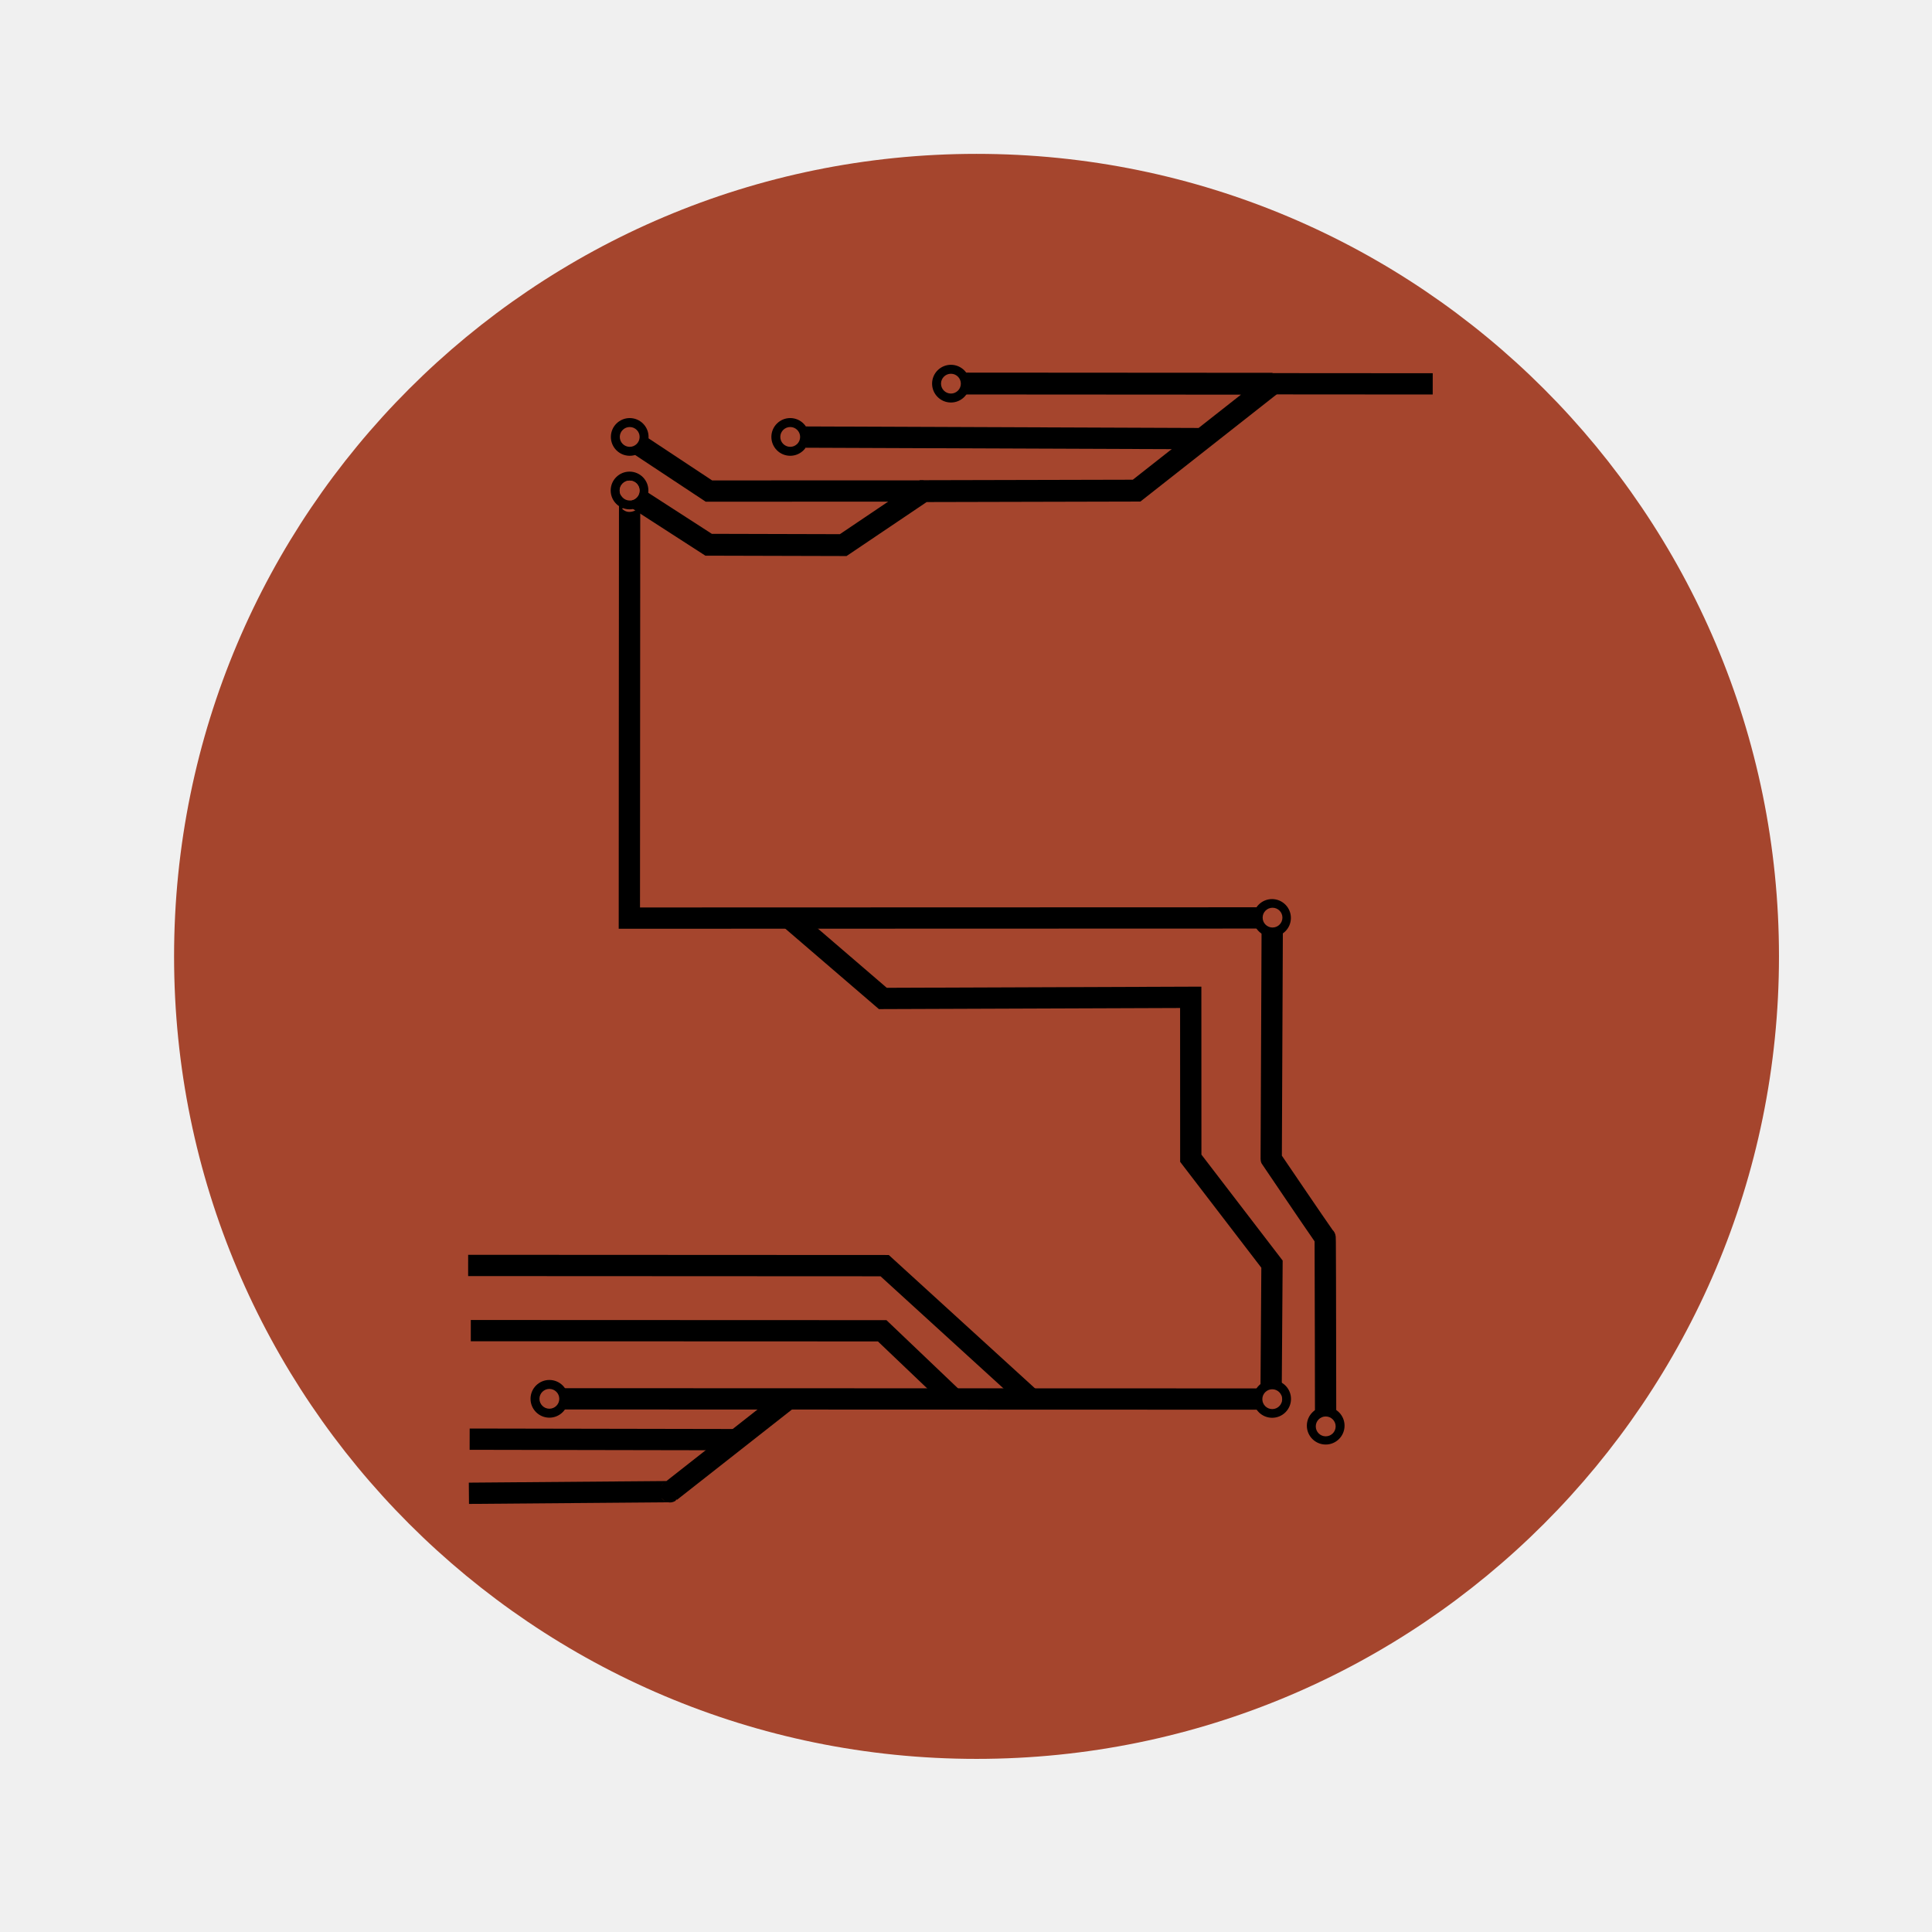
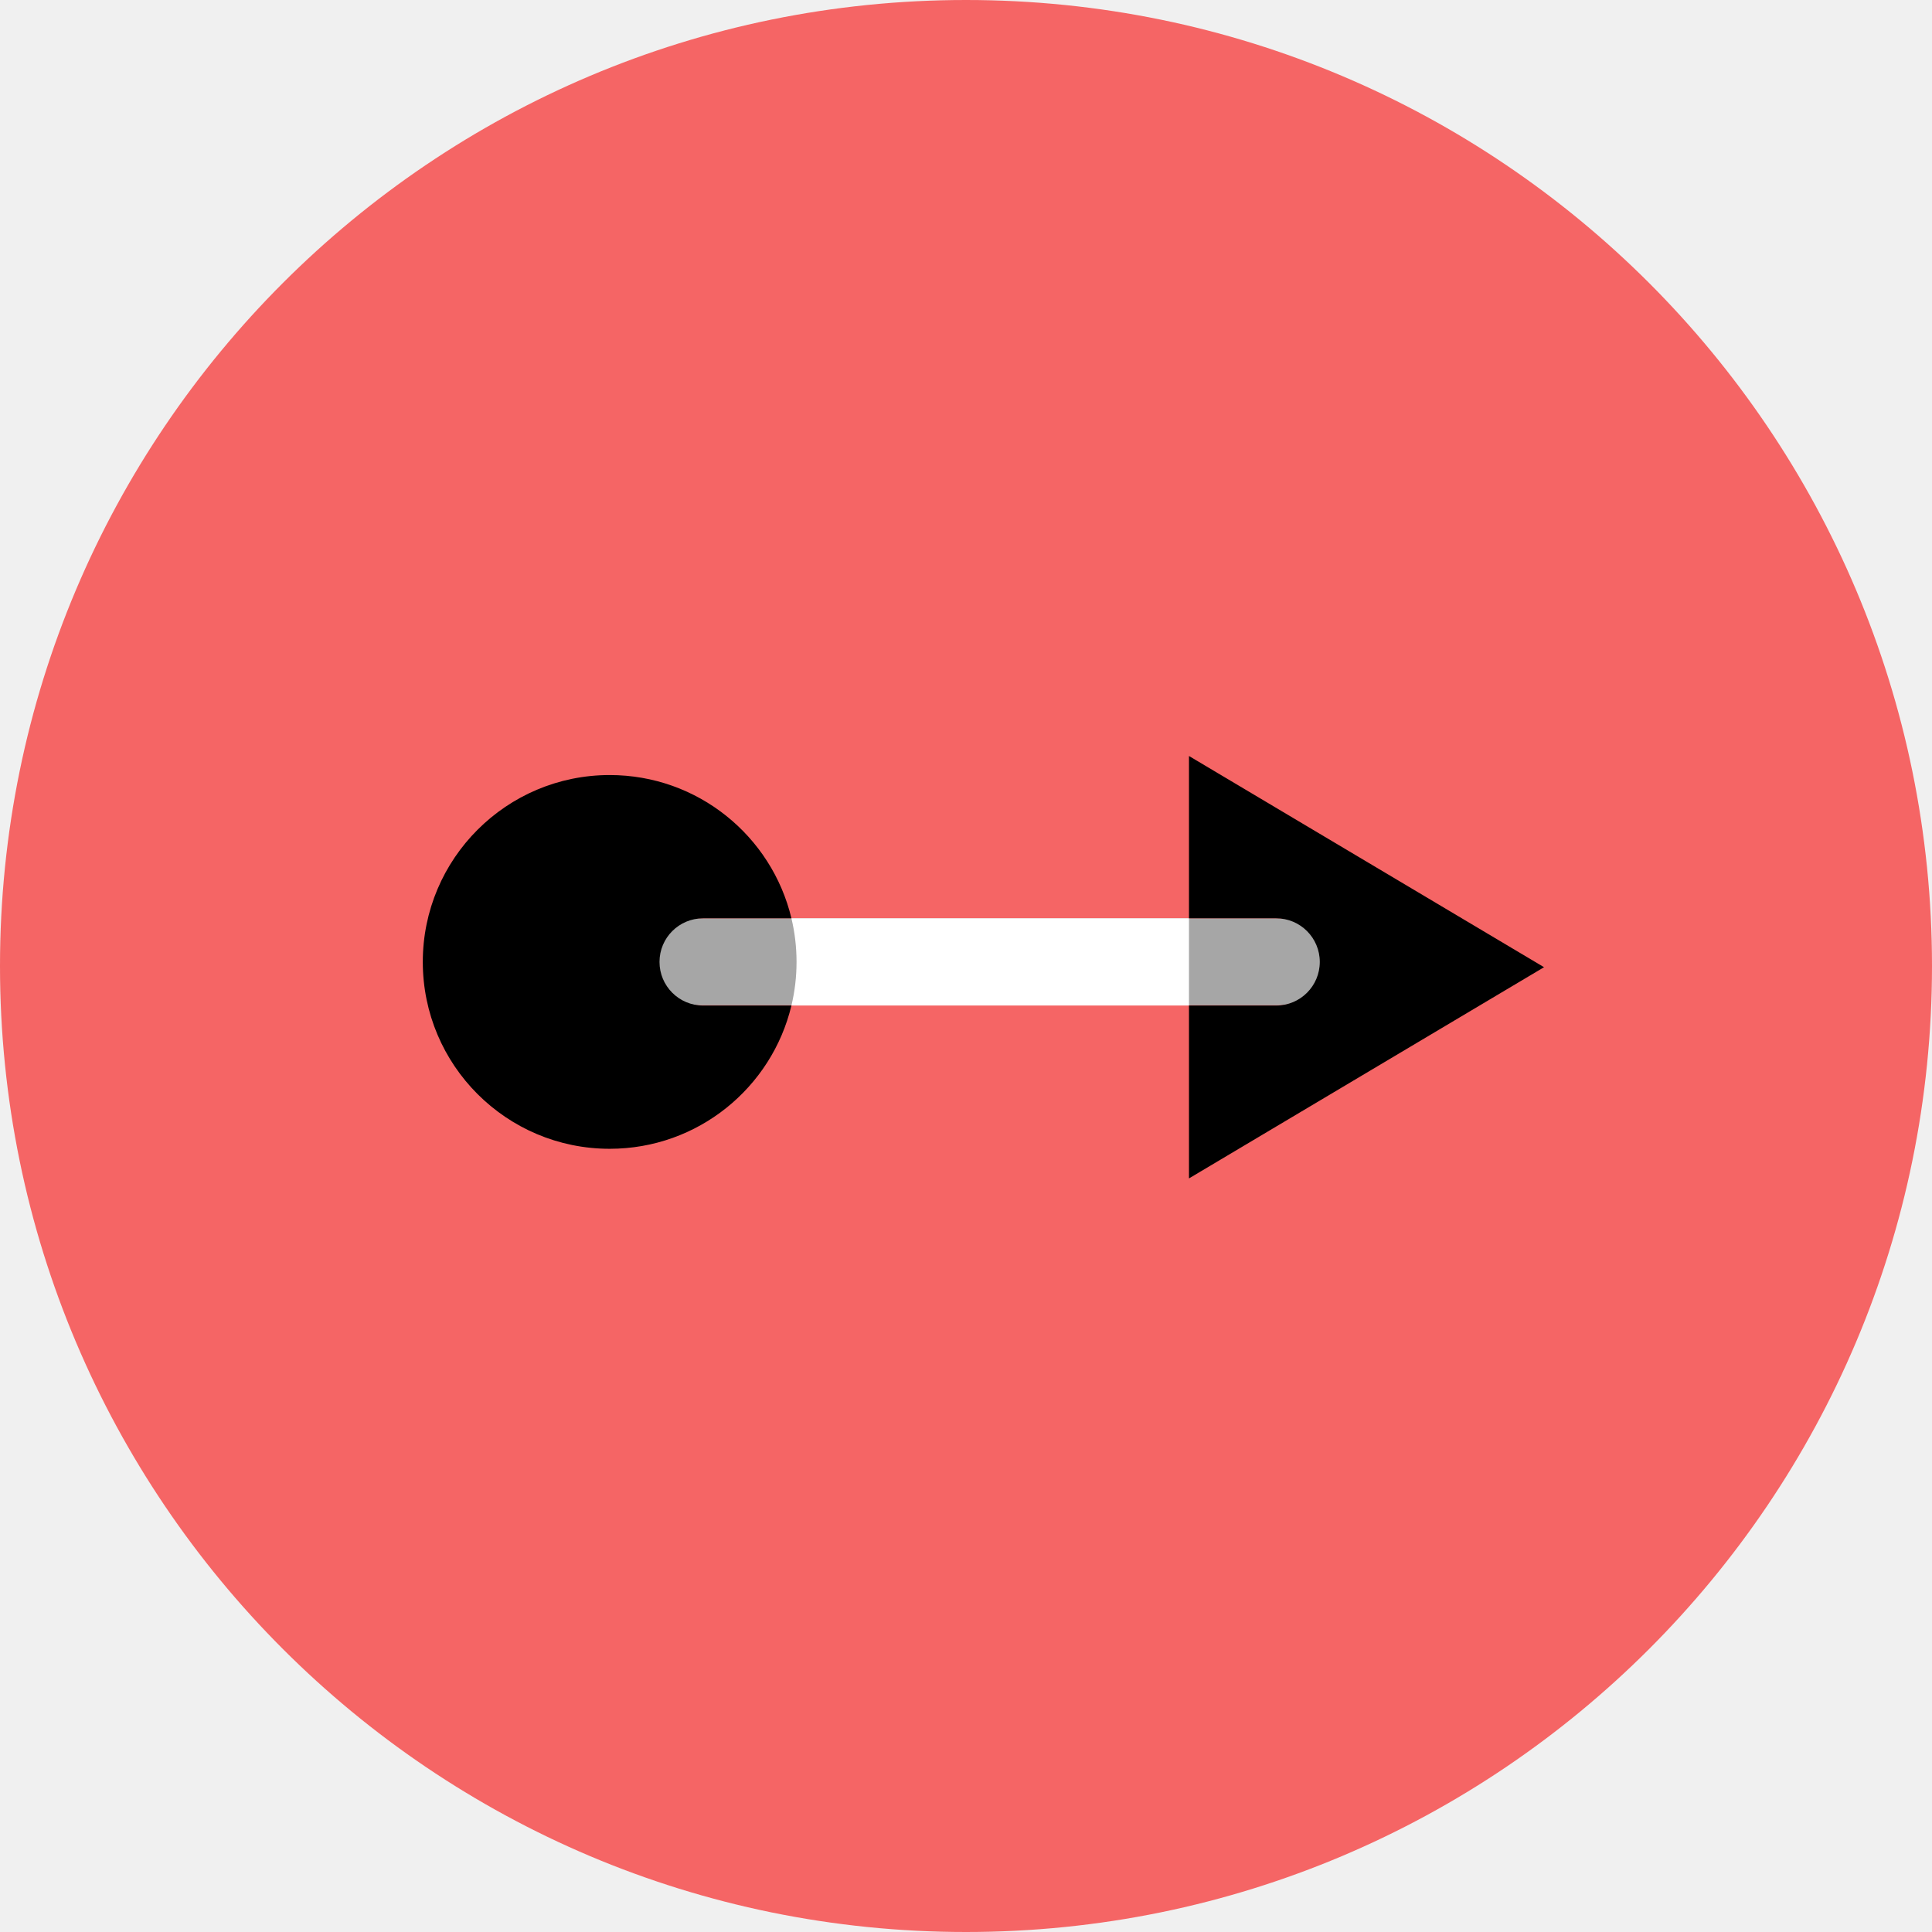
- <svg xmlns="http://www.w3.org/2000/svg" width="100%" height="100%" viewBox="0 0 2048 2048" version="1.1" xml:space="preserve" style="fill-rule:evenodd;clip-rule:evenodd;stroke-linejoin:round;stroke-miterlimit:2;">
-   <g transform="matrix(1.46062,0,0,1.45991,-548.619,-466.452)">
-     <ellipse cx="1084.32" cy="1013.93" rx="582.378" ry="582.703" style="fill:rgb(165,69,45);" />
-   </g>
-   <g transform="matrix(1.18235,0,0,1.18007,-183.878,-216.469)">
-     <g transform="matrix(0.807248,0.00573045,-0.00569504,0.80226,-148.796,133.672)">
-       <path d="M1436.51,476.333C1439.25,476.333 1441.48,478.579 1441.48,481.346C1441.48,484.113 1439.25,486.359 1436.51,486.359C1433.78,486.359 1431.55,484.113 1431.55,481.346C1431.55,478.579 1433.78,476.333 1436.51,476.333ZM1436.51,478.84C1437.88,478.84 1439,479.963 1439,481.346C1439,482.73 1437.88,483.853 1436.51,483.853C1435.14,483.853 1434.03,482.73 1434.03,481.346C1434.03,479.963 1435.14,478.84 1436.51,478.84Z" style="fill:rgb(165,69,45);" />
-       <path d="M1436.51,460.232C1424.97,460.232 1415.58,469.682 1415.58,481.346C1415.58,493.01 1424.97,502.461 1436.52,502.461C1448.06,502.461 1457.45,493.01 1457.45,481.347C1457.45,469.683 1448.06,460.232 1436.51,460.232ZM1436.52,492.434C1430.45,492.434 1425.5,487.476 1425.5,481.346C1425.5,475.216 1430.45,470.258 1436.51,470.258C1442.58,470.258 1447.52,475.216 1447.52,481.347C1447.52,487.476 1442.58,492.434 1436.52,492.434Z" />
-     </g>
-     <g id="Layer2">
-       <path d="M1334.1,1298.5L1334.12,1300.25C1334.33,1325.78 1334.39,1443.73 1334.48,1467.03C1334.48,1469.54 1334.5,1471.04 1334.51,1471.3C1334.59,1473.57 1335.25,1474.71 1335.34,1474.9C1337.02,1478.67 1339.8,1479.74 1341.49,1480.2C1343.88,1480.88 1346.3,1480.68 1348.7,1479.34L1339.39,1462.65C1339.57,1462.55 1353.58,1470.64 1353.58,1470.64C1353.58,1470.64 1353.56,1468.52 1353.55,1466.06C1353.47,1440.44 1353.41,1322.41 1353.19,1299.18C1353.17,1296.32 1353.1,1294.64 1353.07,1294.34C1352.77,1291.38 1351.54,1289.51 1350.31,1288.35L1349.95,1287.84C1342.85,1277.76 1311.06,1230.86 1304.79,1221.58L1304.8,1218.34C1304.92,1183.22 1305.72,1008.03 1305.72,1008.03L1305.76,998.426L729.317,998.603C729.338,946.609 729.44,698.339 729.54,644.165C729.551,638.188 729.572,633.959 729.572,633.959C729.572,633.959 729.417,635.433 729.401,635.515C728.189,641.768 723.352,642.741 722.14,643.015C719.271,643.665 716.138,643.322 713.269,640.43L726.803,626.953C726.605,626.753 710.692,621.716 710.493,633.64C710.482,634.306 710.47,637.987 710.458,644.129C710.347,704.727 710.232,1008.16 710.232,1008.16L710.228,1017.73L1286.59,1017.55C1286.42,1054.66 1285.82,1188.11 1285.72,1218.27C1285.7,1221.85 1285.7,1224 1285.7,1224.4C1285.73,1227.33 1286.74,1228.72 1286.78,1228.8C1286.83,1228.89 1325.45,1286.16 1334.1,1298.5Z" />
-       <path d="M722.859,640.519L787.922,682.589L914.487,682.928L986.308,634.427C986.308,634.427 1177.95,633.974 1177.95,633.974L1302.44,535.866L1296.39,518.332L1021.55,518.155L1021.54,537.79C1021.54,537.79 1197.95,537.904 1268.1,537.949C1268.1,537.949 1171.15,614.355 1171.15,614.355C1171.15,614.355 980.299,614.806 980.299,614.806L908.523,663.277C908.523,663.277 793.72,662.97 793.72,662.97C793.72,662.97 733.486,624.021 733.486,624.021L722.859,640.519Z" />
-       <g transform="matrix(1.18683,-8.90269e-06,-8.90269e-06,1,-242.206,0.0115413)">
-         <path d="M1296.41,537.719L1417.41,537.823L1417.43,518.705L1296.42,518.6L1296.41,537.719Z" />
-       </g>
-       <g transform="matrix(0.968397,-0.000162088,-0.000162088,0.999999,38.9668,0.199859)">
-         <path d="M866.523,585.572L1230.03,586.994L1230.1,567.876L866.596,566.454L866.523,585.572Z" />
-       </g>
-       <path d="M983.587,614.933C983.587,614.933 817.924,614.983 793.971,614.99C793.971,614.99 735.125,575.973 735.125,575.973L724.594,591.917L788.232,634.11L983.593,634.051L983.587,614.933Z" />
-       <path d="M857.266,1015.64L943.516,1089.91L1213.54,1088.91C1213.54,1088.91 1213.59,1227.12 1213.59,1227.12L1286.37,1322.22C1286.37,1322.22 1285.61,1430.63 1285.61,1430.63C1285.61,1430.63 659.994,1430.43 659.994,1430.43L659.988,1449.55L1304.55,1449.76L1305.5,1315.79L1232.67,1220.63C1232.67,1220.63 1232.61,1069.72 1232.61,1069.72L950.559,1070.77C950.559,1070.77 869.703,1001.14 869.703,1001.14L857.266,1015.64Z" />
-       <path d="M577.607,1388.28L942.625,1388.42C942.625,1388.42 1002.18,1445.32 1002.18,1445.32L1015.35,1431.48L950.267,1369.31L577.614,1369.17L577.607,1388.28Z" />
-       <path d="M1085.5,1432.45L952.363,1310.79L575.24,1310.61L575.231,1329.73C575.231,1329.73 906.187,1329.89 944.964,1329.91C944.964,1329.91 1072.64,1446.58 1072.64,1446.58L1085.5,1432.45Z" />
-       <path d="M753.015,1513.85L751.254,1513.85C722.092,1514.05 575.838,1515.28 575.838,1515.28L575.998,1534.39C575.998,1534.39 722.224,1533.16 751.381,1532.97L754.683,1532.95C756.429,1533.29 758.656,1533.12 761.204,1531.61C761.279,1531.57 761.552,1531.04 761.89,1530.18L762.314,1530.84C762.314,1530.84 763.494,1529.91 765.177,1528.58C782.285,1515.1 868.27,1447.44 868.27,1447.44L856.485,1432.41C856.485,1432.41 770.491,1500.08 753.382,1513.56L753.015,1513.85ZM748.529,1529.03C749.157,1529.84 749.911,1530.52 750.719,1531.11C750.884,1531.23 751.226,1531.5 751.723,1531.8C750.198,1531.02 749.198,1530.01 748.529,1529.03ZM746.876,1522.13L746.875,1522.14L746.879,1522.12L746.876,1522.13ZM746.998,1521.44L746.982,1521.53L746.995,1521.46L747.006,1521.41L746.998,1521.44ZM750.637,1515.72L750.421,1515.89C749.772,1516.41 749.48,1516.74 749.451,1516.78C748.835,1517.42 748.379,1518.04 748.04,1518.62C748.585,1517.64 749.395,1516.62 750.637,1515.72Z" />
-       <path d="M815.711,1467.1L576.6,1466.66L576.564,1485.78L815.676,1486.22L815.711,1467.1Z" />
-     </g>
-     <g transform="matrix(0.807248,0.00573045,-0.00569504,0.80226,-292.886,181.525)">
-       <g id="Layer3">
-         <path d="M1436.51,476.333C1439.25,476.333 1441.48,478.579 1441.48,481.346C1441.48,484.113 1439.25,486.359 1436.51,486.359C1433.78,486.359 1431.55,484.113 1431.55,481.346C1431.55,478.579 1433.78,476.333 1436.51,476.333ZM1436.51,478.84C1437.88,478.84 1439,479.963 1439,481.346C1439,482.73 1437.88,483.853 1436.51,483.853C1435.14,483.853 1434.03,482.73 1434.03,481.346C1434.03,479.963 1435.14,478.84 1436.51,478.84Z" style="fill:rgb(165,69,45);" />
-         <path d="M1436.51,460.232C1424.97,460.232 1415.58,469.682 1415.58,481.346C1415.58,493.01 1424.97,502.461 1436.52,502.461C1448.06,502.461 1457.45,493.01 1457.45,481.347C1457.45,469.683 1448.06,460.232 1436.51,460.232ZM1436.52,492.434C1430.45,492.434 1425.5,487.476 1425.5,481.346C1425.5,475.216 1430.45,470.258 1436.51,470.258C1442.58,470.258 1447.52,475.216 1447.52,481.347C1447.52,487.476 1442.58,492.434 1436.52,492.434Z" />
-       </g>
-     </g>
-     <g transform="matrix(0.807248,0.00573045,-0.00569504,0.80226,-436.783,181.53)">
-       <g id="Layer4">
-         <path d="M1436.51,476.333C1439.25,476.333 1441.48,478.579 1441.48,481.346C1441.48,484.113 1439.25,486.359 1436.51,486.359C1433.78,486.359 1431.55,484.113 1431.55,481.346C1431.55,478.579 1433.78,476.333 1436.51,476.333ZM1436.51,478.84C1437.88,478.84 1439,479.963 1439,481.346C1439,482.73 1437.88,483.853 1436.51,483.853C1435.14,483.853 1434.03,482.73 1434.03,481.346C1434.03,479.963 1435.14,478.84 1436.51,478.84Z" style="fill:rgb(165,69,45);" />
-         <path d="M1436.51,460.232C1424.97,460.232 1415.58,469.682 1415.58,481.346C1415.58,493.01 1424.97,502.461 1436.52,502.461C1448.06,502.461 1457.45,493.01 1457.45,481.347C1457.45,469.683 1448.06,460.232 1436.51,460.232ZM1436.52,492.434C1430.45,492.434 1425.5,487.476 1425.5,481.346C1425.5,475.216 1430.45,470.258 1436.51,470.258C1442.58,470.258 1447.52,475.216 1447.52,481.347C1447.52,487.476 1442.58,492.434 1436.52,492.434Z" />
-       </g>
-     </g>
-     <g transform="matrix(0.807248,0.00573045,-0.00569504,0.80226,-436.951,229.635)">
-       <g id="Layer5">
-         <path d="M1436.51,476.333C1439.25,476.333 1441.48,478.579 1441.48,481.346C1441.48,484.113 1439.25,486.359 1436.51,486.359C1433.78,486.359 1431.55,484.113 1431.55,481.346C1431.55,478.579 1433.78,476.333 1436.51,476.333ZM1436.51,478.84C1437.88,478.84 1439,479.963 1439,481.346C1439,482.73 1437.88,483.853 1436.51,483.853C1435.14,483.853 1434.03,482.73 1434.03,481.346C1434.03,479.963 1435.14,478.84 1436.51,478.84Z" style="fill:rgb(165,69,45);" />
-         <path d="M1436.51,460.232C1424.97,460.232 1415.58,469.682 1415.58,481.346C1415.58,493.01 1424.97,502.461 1436.52,502.461C1448.06,502.461 1457.45,493.01 1457.45,481.347C1457.45,469.683 1448.06,460.232 1436.51,460.232ZM1436.52,492.434C1430.45,492.434 1425.5,487.476 1425.5,481.346C1425.5,475.216 1430.45,470.258 1436.51,470.258C1442.58,470.258 1447.52,475.216 1447.52,481.347C1447.52,487.476 1442.58,492.434 1436.52,492.434Z" />
-       </g>
-     </g>
-     <g transform="matrix(0.807248,0.00573045,-0.00569504,0.80226,139.097,613.612)">
-       <g id="Layer6">
-         <path d="M1436.51,476.333C1439.25,476.333 1441.48,478.579 1441.48,481.346C1441.48,484.113 1439.25,486.359 1436.51,486.359C1433.78,486.359 1431.55,484.113 1431.55,481.346C1431.55,478.579 1433.78,476.333 1436.51,476.333ZM1436.51,478.84C1437.88,478.84 1439,479.963 1439,481.346C1439,482.73 1437.88,483.853 1436.51,483.853C1435.14,483.853 1434.03,482.73 1434.03,481.346C1434.03,479.963 1435.14,478.84 1436.51,478.84Z" style="fill:rgb(165,69,45);" />
-         <path d="M1436.51,460.232C1424.97,460.232 1415.58,469.682 1415.58,481.346C1415.58,493.01 1424.97,502.461 1436.52,502.461C1448.06,502.461 1457.45,493.01 1457.45,481.347C1457.45,469.683 1448.06,460.232 1436.51,460.232ZM1436.52,492.434C1430.45,492.434 1425.5,487.476 1425.5,481.346C1425.5,475.216 1430.45,470.258 1436.51,470.258C1442.58,470.258 1447.52,475.216 1447.52,481.347C1447.52,487.476 1442.58,492.434 1436.52,492.434Z" />
-       </g>
-     </g>
-     <g transform="matrix(0.807248,0.00573045,-0.00569504,0.80226,139.19,1045.68)">
-       <g id="Layer7">
-         <path d="M1436.51,476.333C1439.25,476.333 1441.48,478.579 1441.48,481.346C1441.48,484.113 1439.25,486.359 1436.51,486.359C1433.78,486.359 1431.55,484.113 1431.55,481.346C1431.55,478.579 1433.78,476.333 1436.51,476.333ZM1436.51,478.84C1437.88,478.84 1439,479.963 1439,481.346C1439,482.73 1437.88,483.853 1436.51,483.853C1435.14,483.853 1434.03,482.73 1434.03,481.346C1434.03,479.963 1435.14,478.84 1436.51,478.84Z" style="fill:rgb(165,69,45);" />
-         <path d="M1436.51,460.232C1424.97,460.232 1415.58,469.682 1415.58,481.346C1415.58,493.01 1424.97,502.461 1436.52,502.461C1448.06,502.461 1457.45,493.01 1457.45,481.347C1457.45,469.683 1448.06,460.232 1436.51,460.232ZM1436.52,492.434C1430.45,492.434 1425.5,487.476 1425.5,481.346C1425.5,475.216 1430.45,470.258 1436.51,470.258C1442.58,470.258 1447.52,475.216 1447.52,481.347C1447.52,487.476 1442.58,492.434 1436.52,492.434Z" />
-       </g>
-     </g>
-     <g transform="matrix(0.807248,0.00573045,-0.00569504,0.80226,187.203,1069.71)">
-       <g id="Layer8">
-         <path d="M1436.51,476.333C1439.25,476.333 1441.48,478.579 1441.48,481.346C1441.48,484.113 1439.25,486.359 1436.51,486.359C1433.78,486.359 1431.55,484.113 1431.55,481.346C1431.55,478.579 1433.78,476.333 1436.51,476.333ZM1436.51,478.84C1437.88,478.84 1439,479.963 1439,481.346C1439,482.73 1437.88,483.853 1436.51,483.853C1435.14,483.853 1434.03,482.73 1434.03,481.346C1434.03,479.963 1435.14,478.84 1436.51,478.84Z" style="fill:rgb(165,69,45);" />
-         <path d="M1436.51,460.232C1424.97,460.232 1415.58,469.682 1415.58,481.346C1415.58,493.01 1424.97,502.461 1436.52,502.461C1448.06,502.461 1457.45,493.01 1457.45,481.347C1457.45,469.683 1448.06,460.232 1436.51,460.232ZM1436.52,492.434C1430.45,492.434 1425.5,487.476 1425.5,481.346C1425.5,475.216 1430.45,470.258 1436.51,470.258C1442.58,470.258 1447.52,475.216 1447.52,481.347C1447.52,487.476 1442.58,492.434 1436.52,492.434Z" />
-       </g>
-     </g>
-     <g transform="matrix(0.807248,0.00573045,-0.00569504,0.80226,-508.815,1045.58)">
-       <g id="Layer9">
-         <path d="M1436.51,476.333C1439.25,476.333 1441.48,478.579 1441.48,481.346C1441.48,484.113 1439.25,486.359 1436.51,486.359C1433.78,486.359 1431.55,484.113 1431.55,481.346C1431.55,478.579 1433.78,476.333 1436.51,476.333ZM1436.51,478.84C1437.88,478.84 1439,479.963 1439,481.346C1439,482.73 1437.88,483.853 1436.51,483.853C1435.14,483.853 1434.03,482.73 1434.03,481.346C1434.03,479.963 1435.14,478.84 1436.51,478.84Z" style="fill:rgb(165,69,45);" />
-         <path d="M1436.51,460.232C1424.97,460.232 1415.58,469.682 1415.58,481.346C1415.58,493.01 1424.97,502.461 1436.52,502.461C1448.06,502.461 1457.45,493.01 1457.45,481.347C1457.45,469.683 1448.06,460.232 1436.51,460.232ZM1436.52,492.434C1430.45,492.434 1425.5,487.476 1425.5,481.346C1425.5,475.216 1430.45,470.258 1436.51,470.258C1442.58,470.258 1447.52,475.216 1447.52,481.347C1447.52,487.476 1442.58,492.434 1436.52,492.434Z" />
-       </g>
-     </g>
-     <g transform="matrix(0.0153187,0,0,0.0153313,703.489,608.579)">
-       <g id="Layer11">
-         <ellipse cx="1084.32" cy="1013.93" rx="582.378" ry="582.703" style="fill:rgb(165,69,45);" />
-       </g>
-     </g>
-     <g transform="matrix(0.0152304,0,0,0.015243,1279.9,992.279)">
-       <g id="Layer12">
-         <ellipse cx="1084.32" cy="1013.93" rx="582.378" ry="582.703" style="fill:rgb(165,69,45);" />
-       </g>
-     </g>
-     <g transform="matrix(0.0153041,0,0,0.0153167,1327.5,1449.22)">
-       <g id="Layer13">
-         <ellipse cx="1084.32" cy="1013.93" rx="582.378" ry="582.703" style="fill:rgb(165,69,45);" />
-       </g>
-     </g>
-     <g transform="matrix(0.0152544,0,0,0.015267,1279.62,1424.82)">
-       <g>
-         <g id="Layer14">
-           <ellipse cx="1084.32" cy="1013.93" rx="582.378" ry="582.703" style="fill:rgb(165,69,45);" />
-         </g>
-       </g>
-     </g>
-   </g>
+ <svg xmlns="http://www.w3.org/2000/svg" width="268" height="268" viewBox="0 0 268 268" fill="none">
+   <path d="M134 268C208.006 268 268 208.006 268 134C268 59.994 208.006 0 134 0C59.994 0 0 59.994 0 134C0 208.006 59.994 268 134 268Z" fill="#F56565" />
+   <path d="M90.887 133.418V133.418C90.887 136.743 93.582 139.438 96.907 139.438H177.307C180.632 139.438 183.328 136.743 183.328 133.418C183.328 130.093 180.632 127.397 177.307 127.397H96.907C93.582 127.397 90.887 130.093 90.887 133.418Z" fill="#A6A6A6" />
+   <path fill-rule="evenodd" clip-rule="evenodd" d="M109.784 127.385C110.248 129.326 110.494 131.351 110.494 133.434C110.494 135.516 110.248 137.542 109.784 139.482H164.931V127.385H109.784Z" fill="white" />
+   <path fill-rule="evenodd" clip-rule="evenodd" d="M109.784 139.483H97.533C94.192 139.483 91.484 136.775 91.484 133.434C91.484 130.094 94.192 127.385 97.533 127.385H109.785C107.06 115.986 96.806 107.511 84.572 107.511C70.255 107.511 58.649 119.117 58.649 133.434C58.649 147.75 70.255 159.356 84.572 159.356C96.805 159.356 107.06 150.881 109.784 139.483ZM164.931 139.483V163.465L214.183 134.167L164.931 104.869V127.385H177.028C180.368 127.385 183.076 130.094 183.076 133.434C183.076 136.775 180.368 139.483 177.028 139.483H164.931Z" fill="black" />
</svg>
